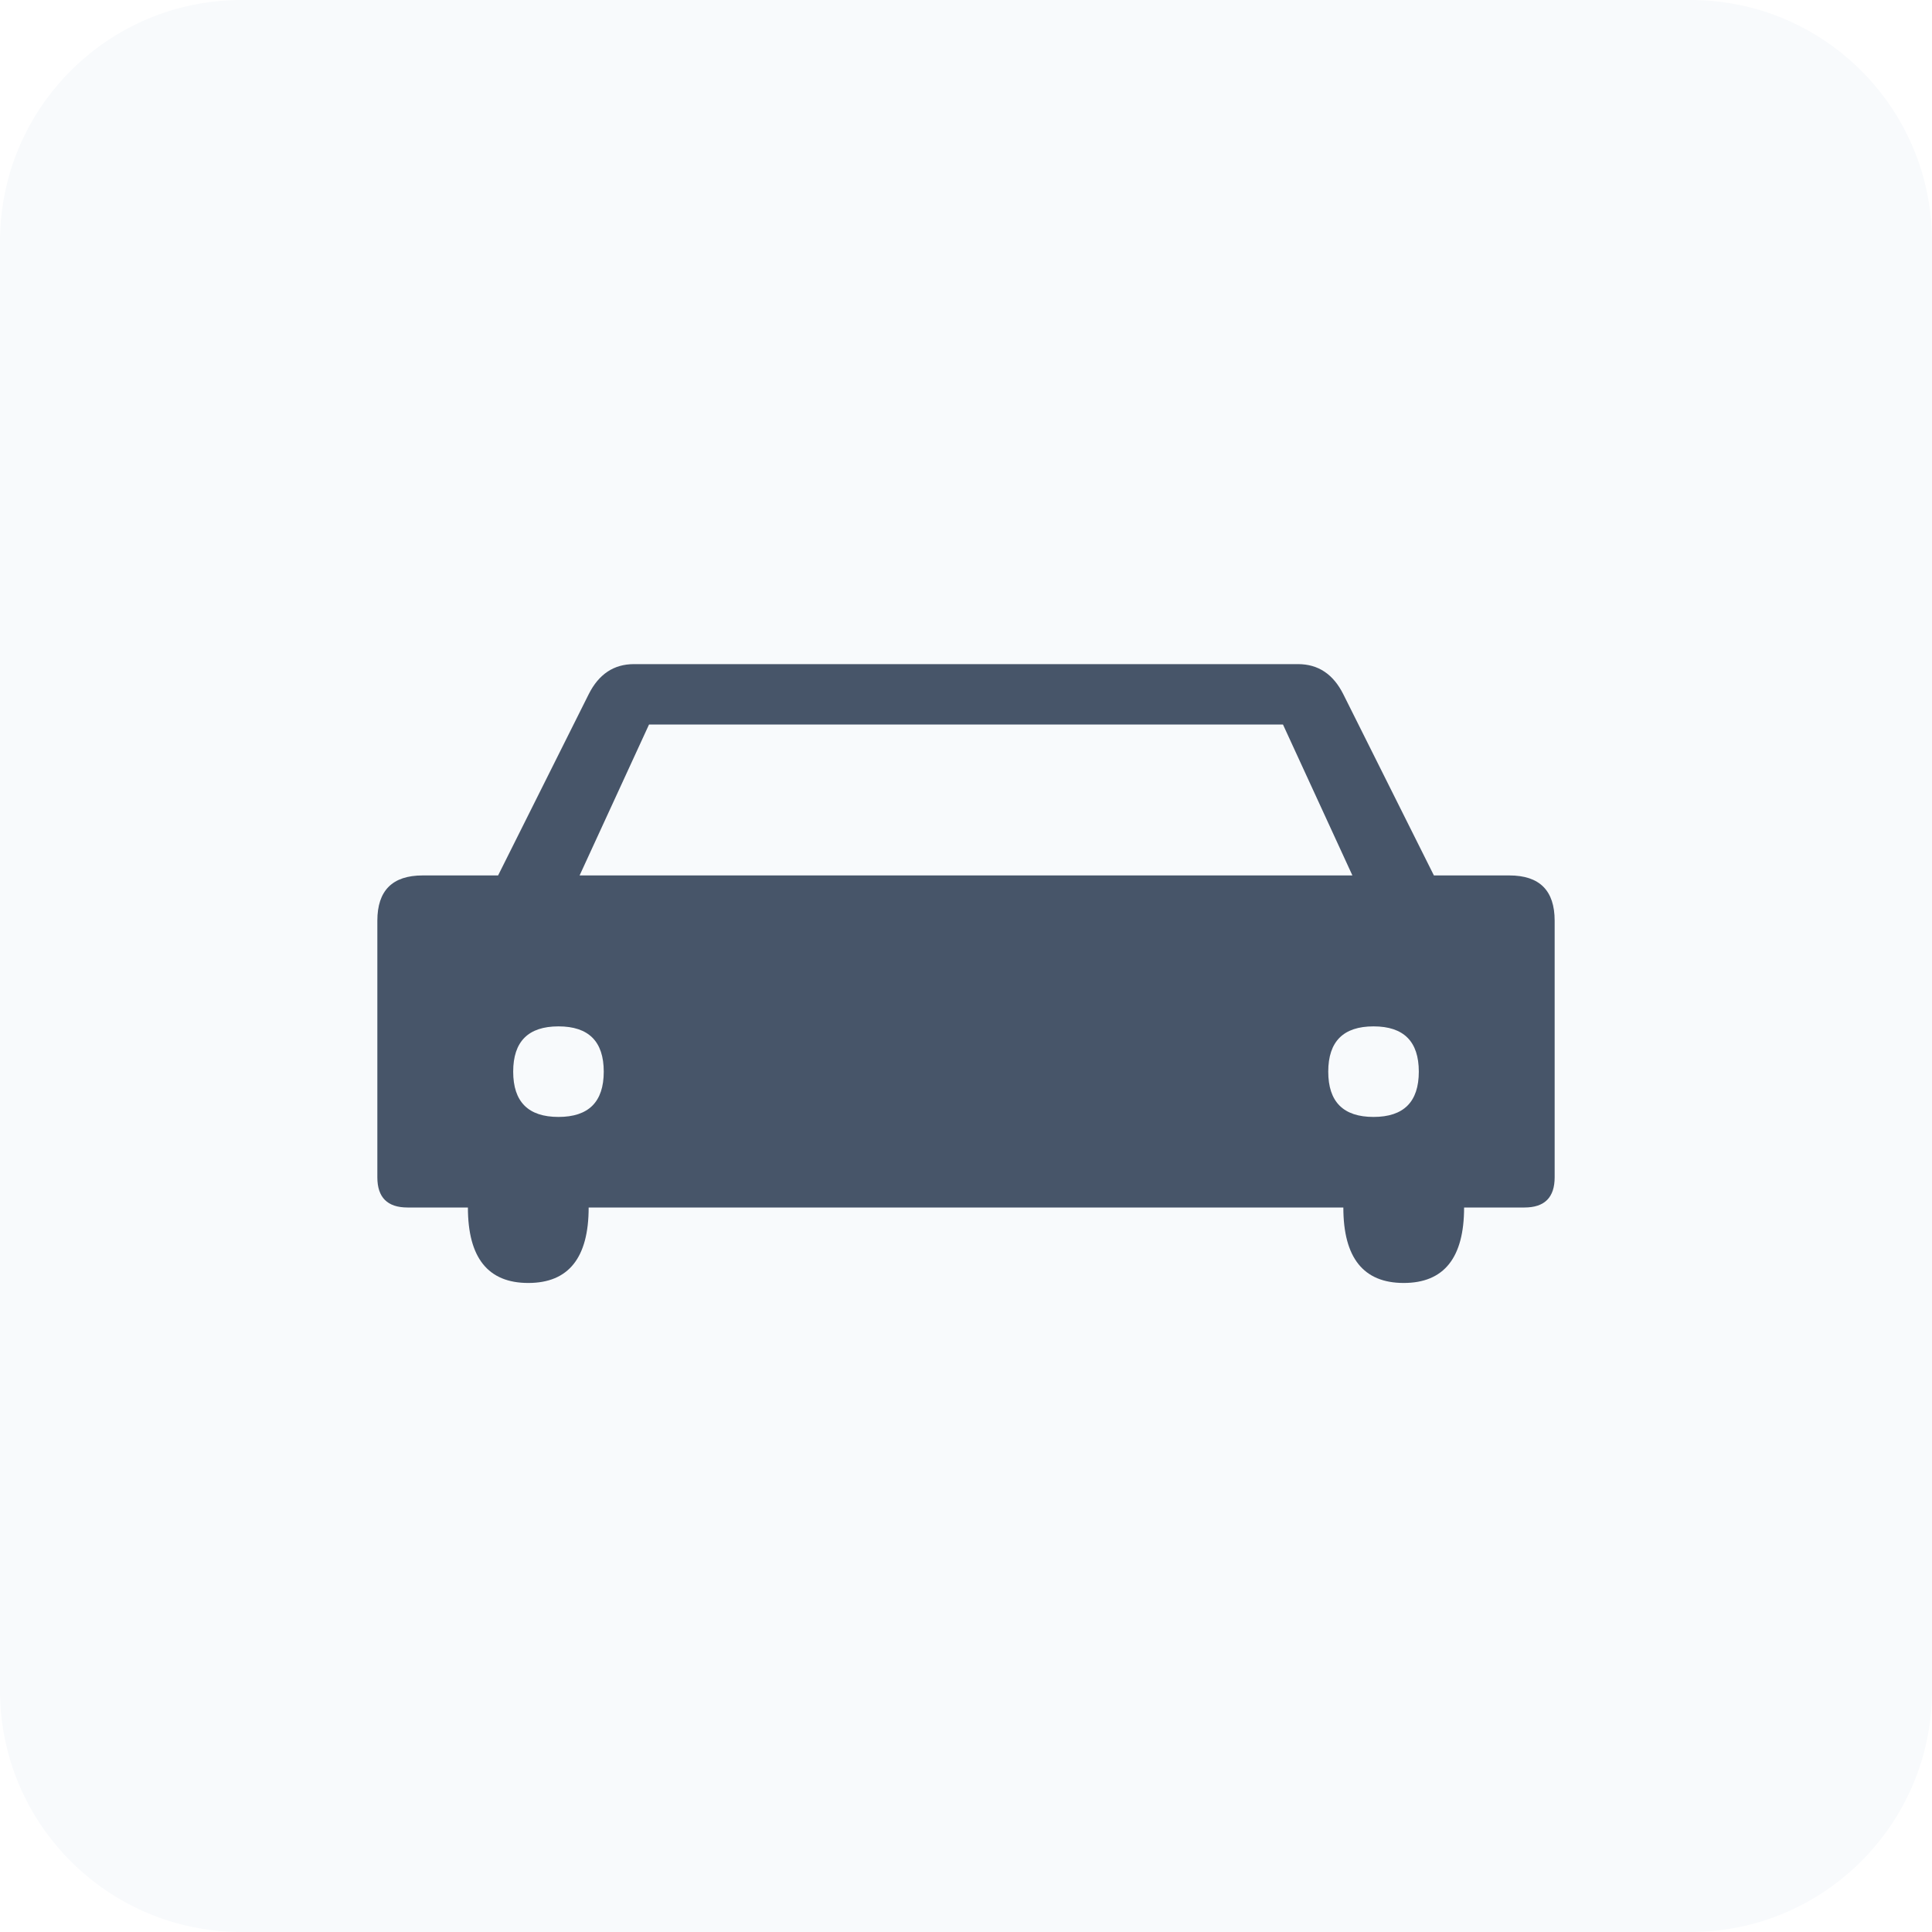
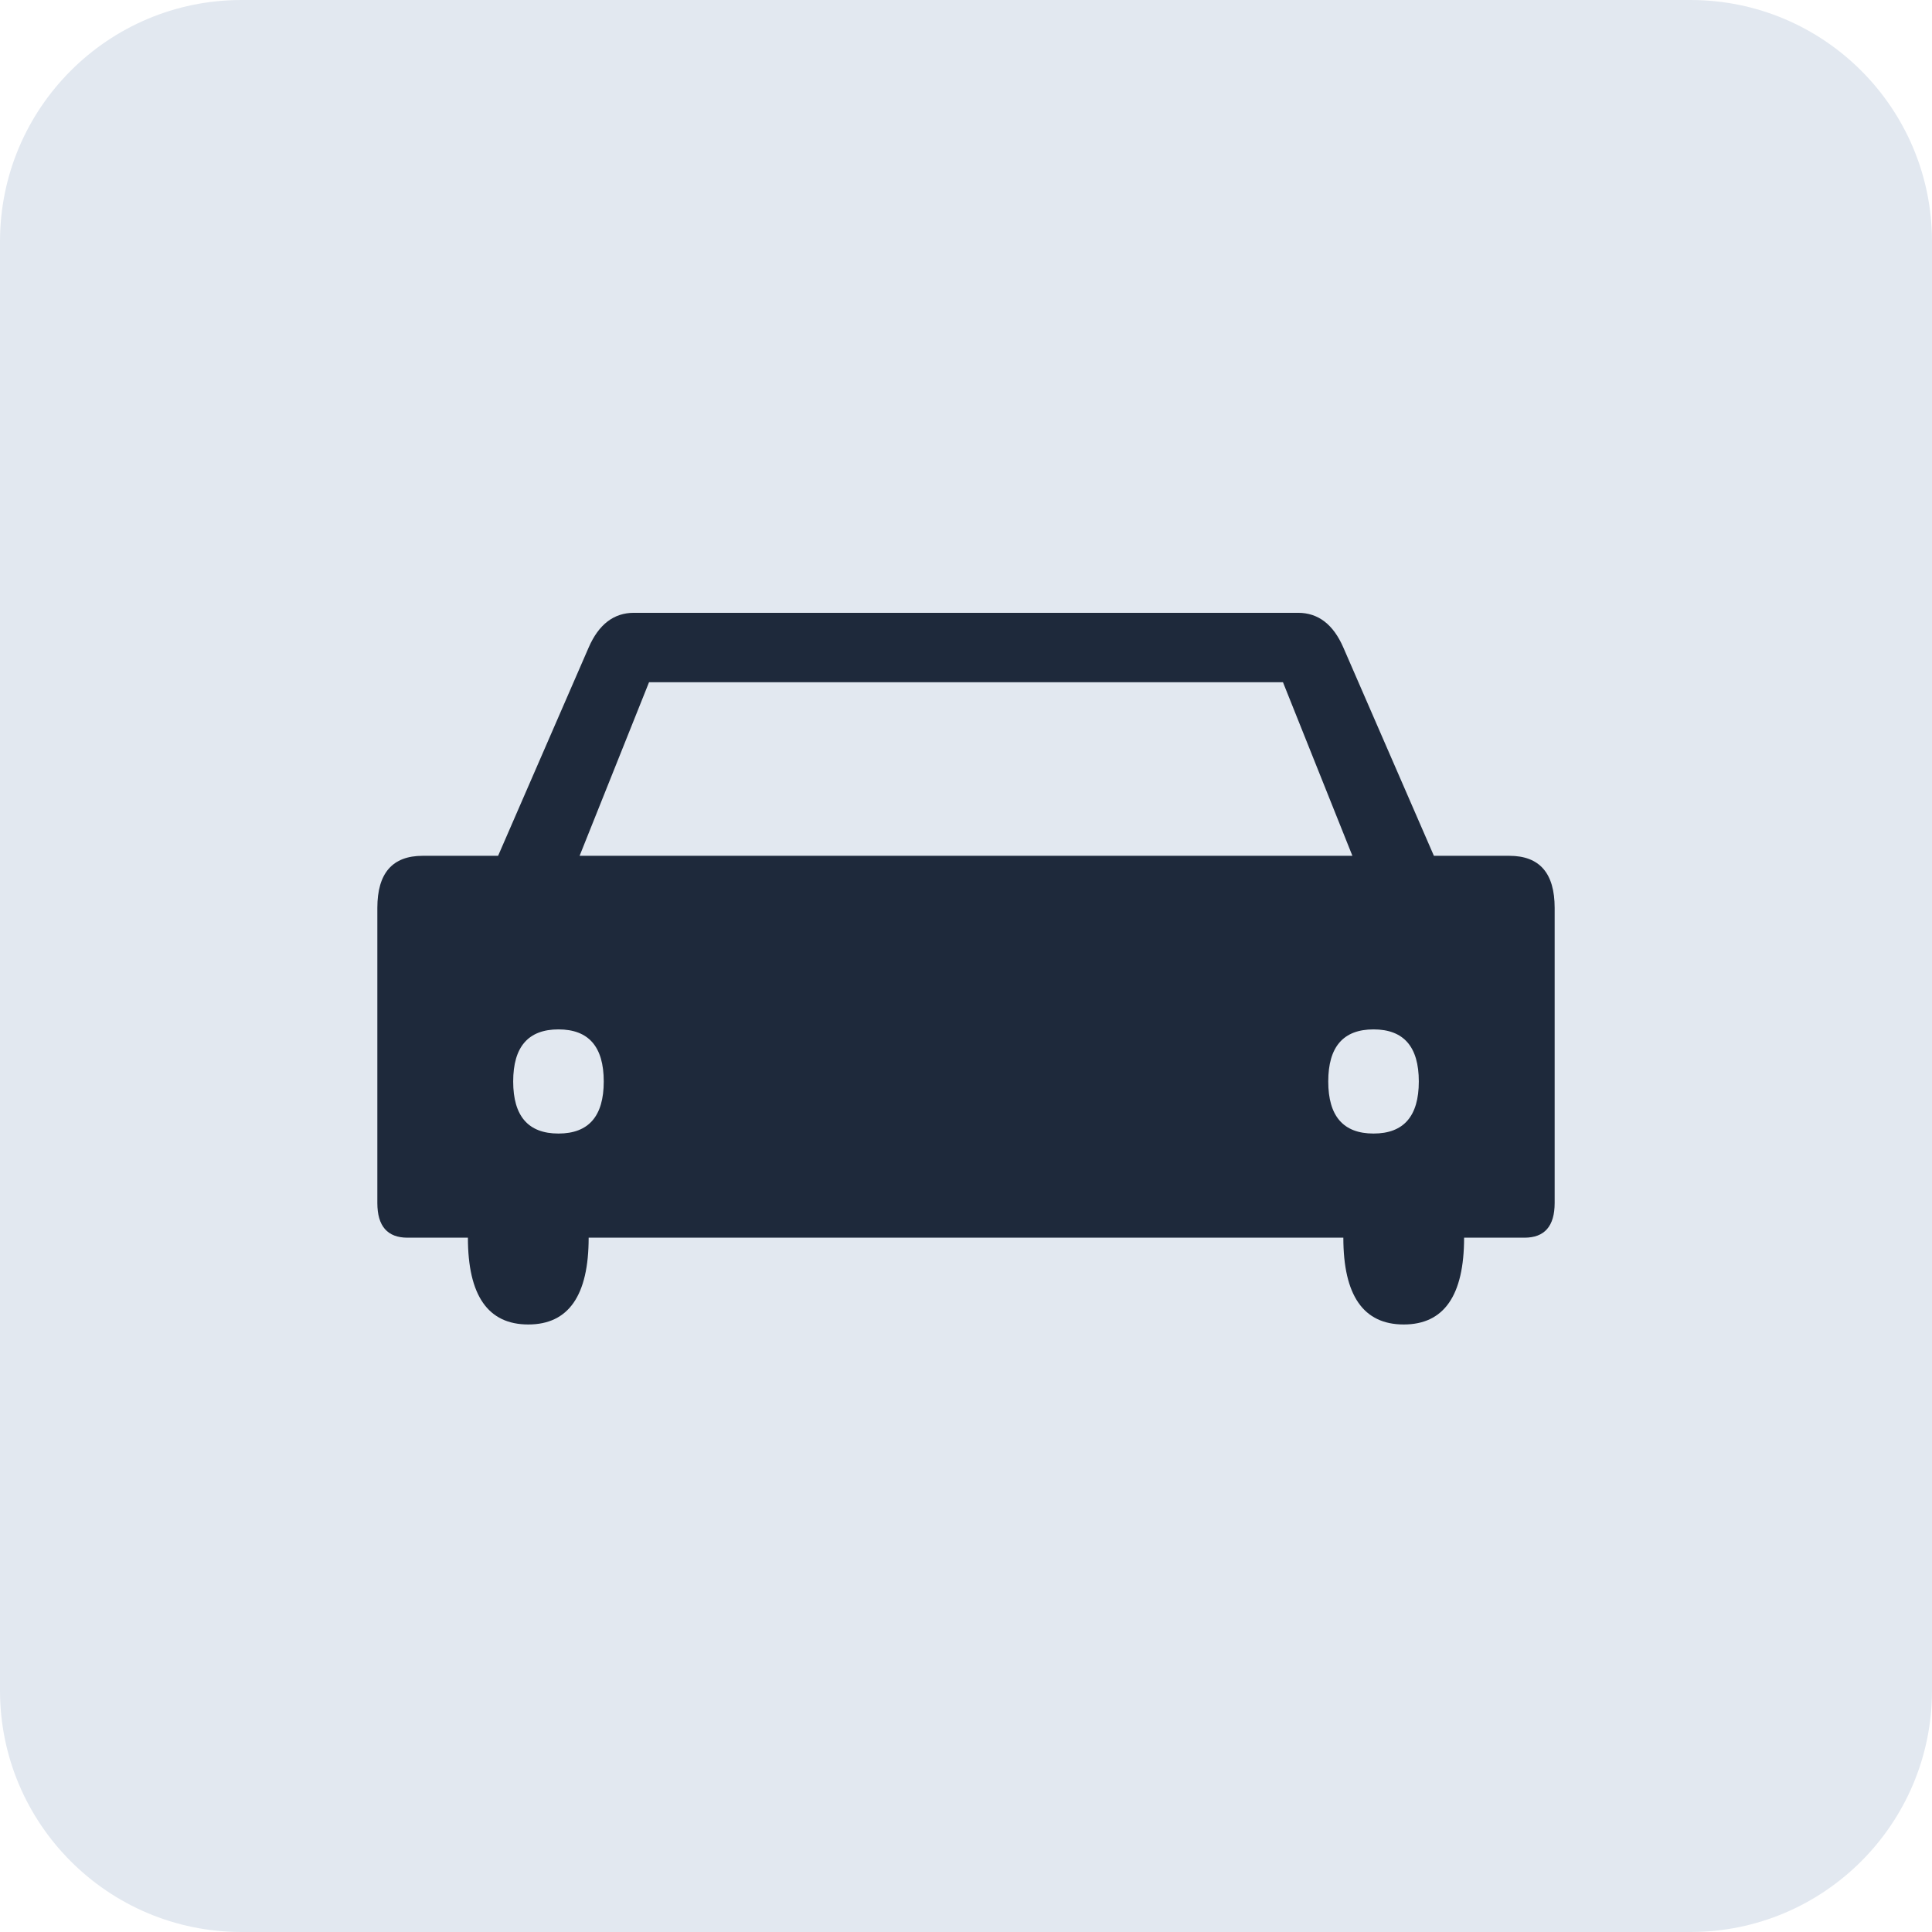
<svg xmlns="http://www.w3.org/2000/svg" viewBox="0 0 64 64" width="64" height="64">
-   <rect width="64" height="64" fill="#f8fafc" rx="8" />
-   <g transform="translate(12, 20)">
-     <path d="M 35.5 9 L 32.5 3 Q 32 2 31 2 L 9 2 Q 8 2 7.5 3 L 4.5 9 L 2 9 Q 0.5 9 0.5 10.5 L 0.5 13 L 0.5 19 Q 0.5 20 1.5 20 L 3.5 20 Q 3.5 22.5 5.5 22.5 Q 7.5 22.5 7.5 20 L 32.5 20 Q 32.5 22.5 34.5 22.5 Q 36.5 22.5 36.5 20 L 38.5 20 Q 39.5 20 39.5 19 L 39.5 13 L 39.5 10.5 Q 39.5 9 38 9 Z M 9.5 4 L 30.5 4 L 32.8 9 L 7.2 9 Z M 6.5 17 Q 5 17 5 15.5 Q 5 14 6.5 14 Q 8 14 8 15.5 Q 8 17 6.5 17 Z M 33.5 17 Q 32 17 32 15.5 Q 32 14 33.5 14 Q 35 14 35 15.5 Q 35 17 33.5 17 Z" fill="#475569" />
+   <rect width="64" height="64" fill="#e2e8f0" rx="8" />
+   <g transform="translate(12, 18) scale(1, 1.15)">
+     <path d="M 35.5 9 L 32.5 3 Q 32 2 31 2 L 9 2 Q 8 2 7.5 3 L 4.5 9 L 2 9 Q 0.5 9 0.5 10.5 L 0.5 13 L 0.5 19 Q 0.5 20 1.5 20 L 3.5 20 Q 3.5 22.5 5.5 22.5 Q 7.5 22.5 7.5 20 L 32.5 20 Q 32.5 22.5 34.5 22.5 Q 36.5 22.5 36.5 20 L 38.5 20 Q 39.5 20 39.5 19 L 39.5 13 L 39.5 10.5 Q 39.5 9 38 9 Z M 9.5 4 L 30.5 4 L 32.8 9 L 7.2 9 Z M 6.5 17 Q 5 17 5 15.5 Q 5 14 6.5 14 Q 8 14 8 15.5 Q 8 17 6.5 17 Z M 33.5 17 Q 32 17 32 15.5 Q 32 14 33.5 14 Q 35 14 35 15.5 Q 35 17 33.5 17 Z" fill="#1e293b" />
  </g>
</svg>
